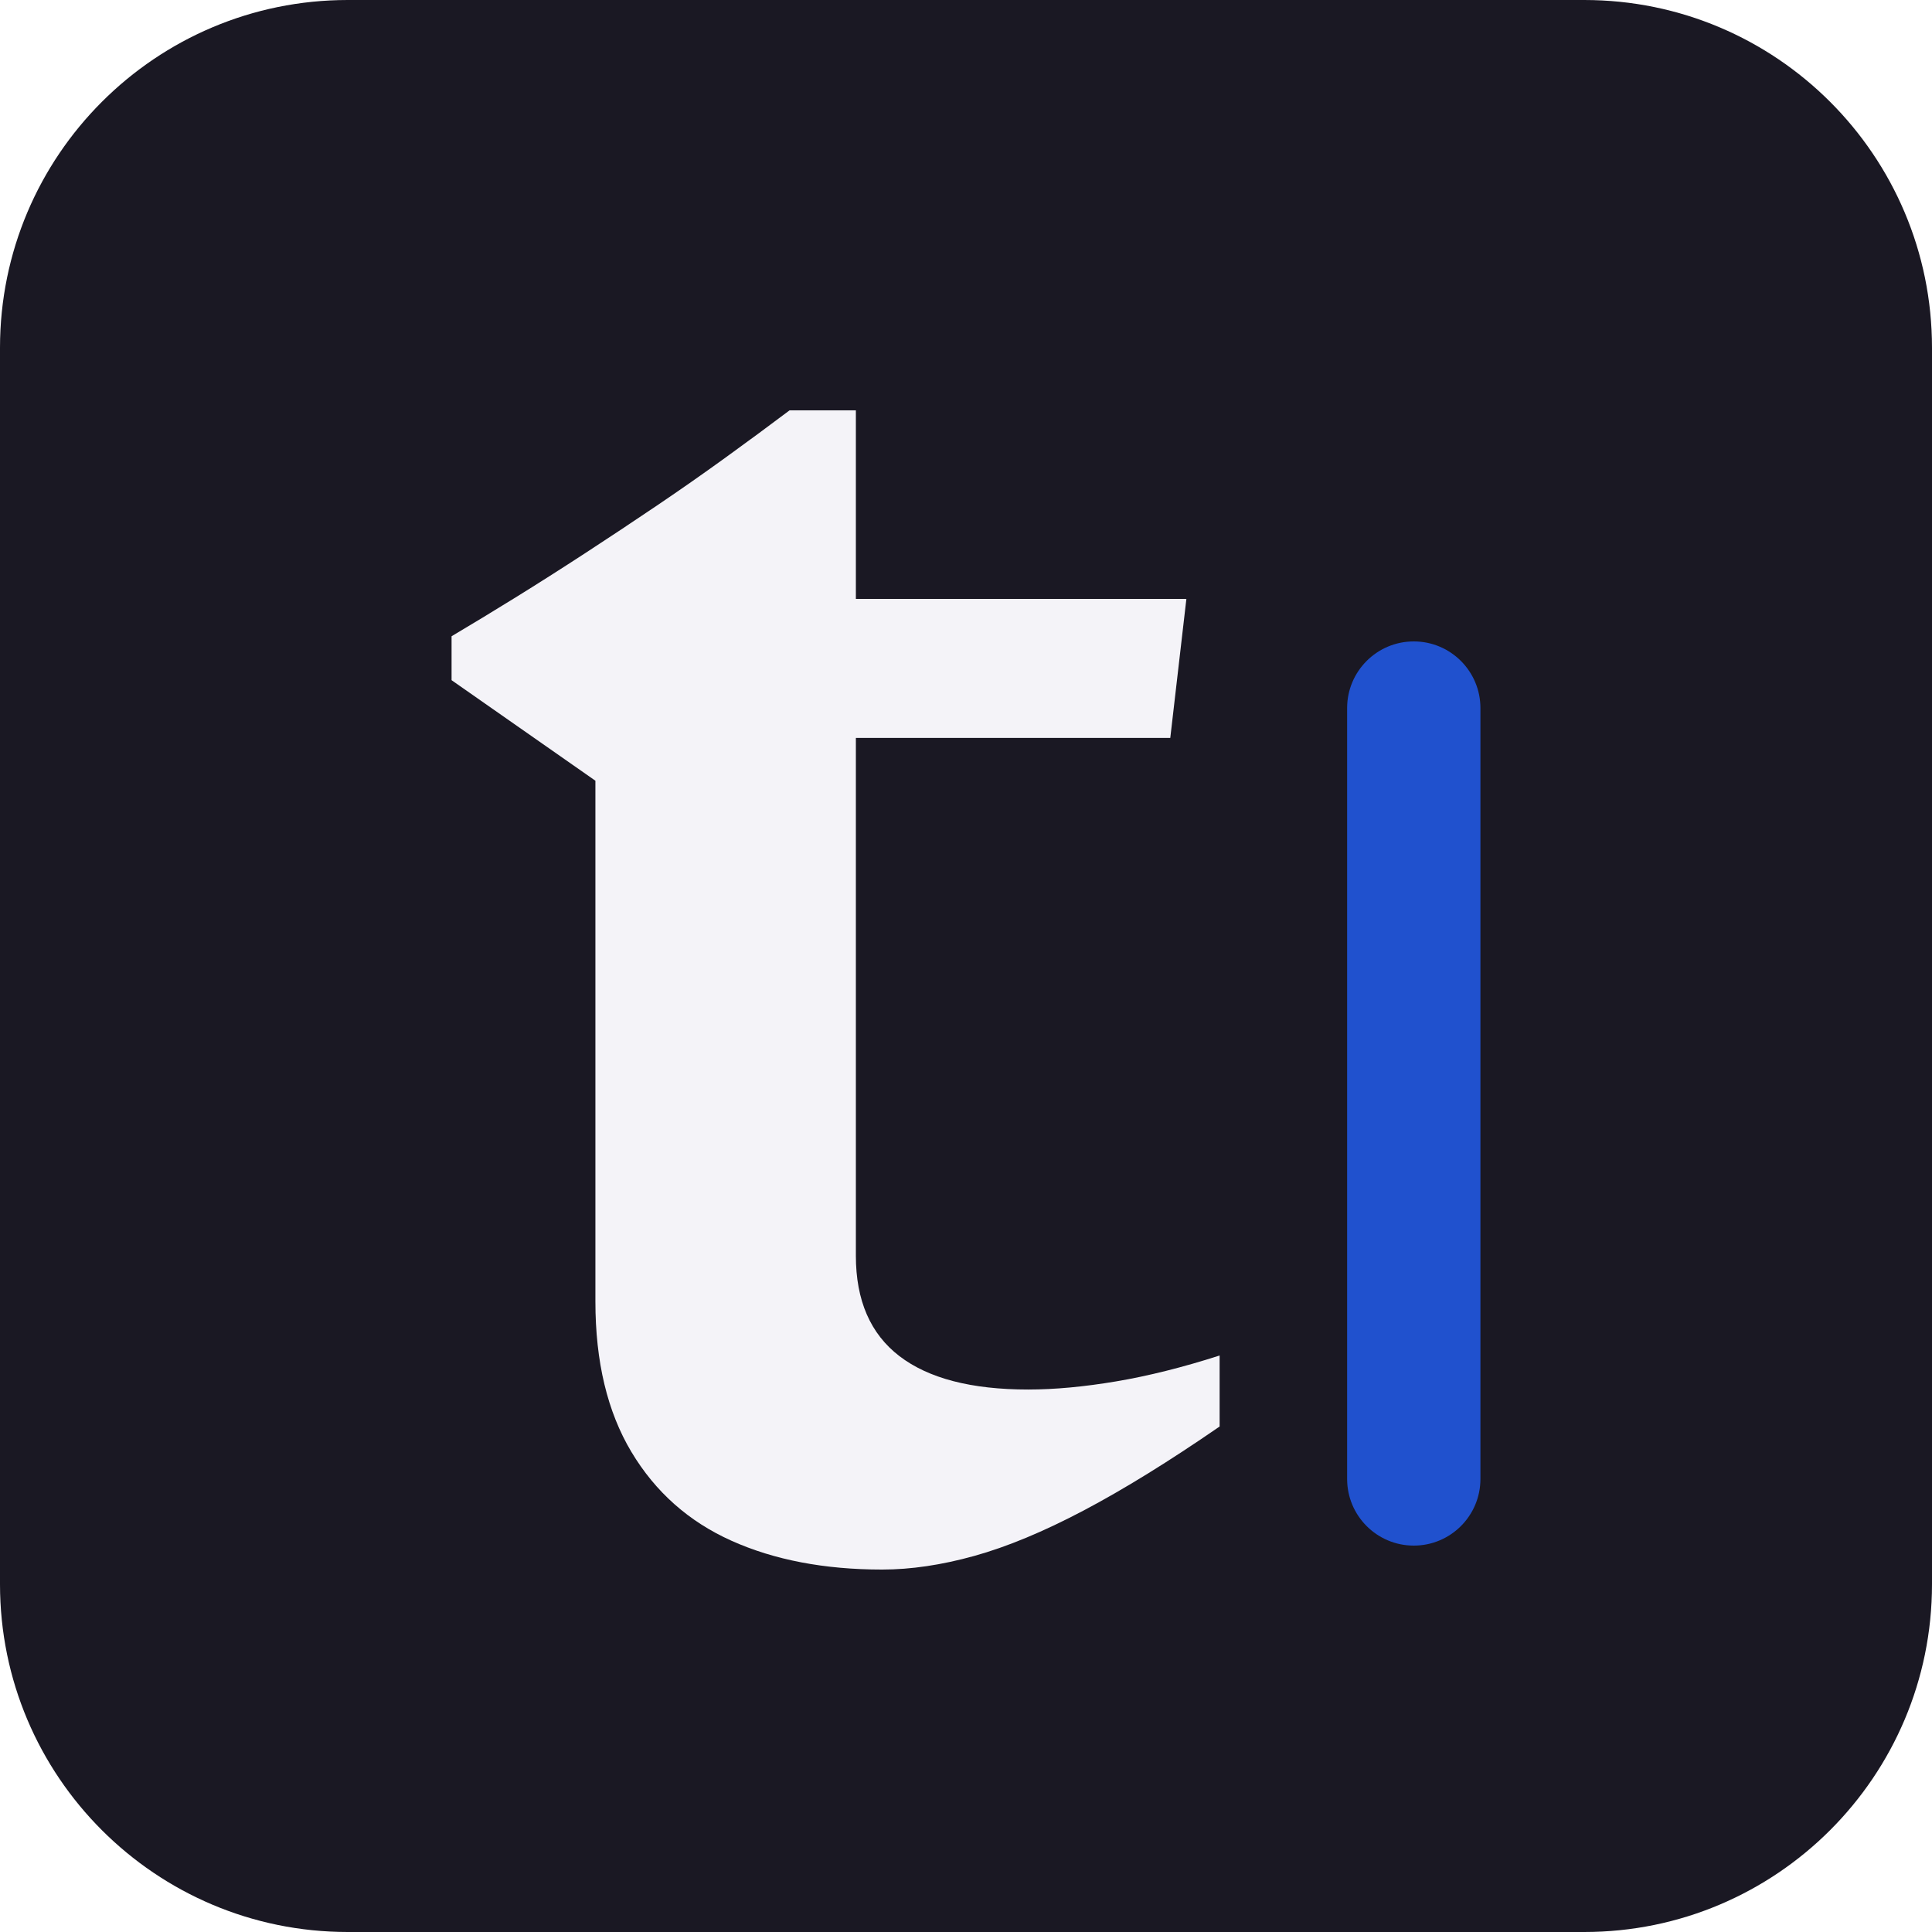
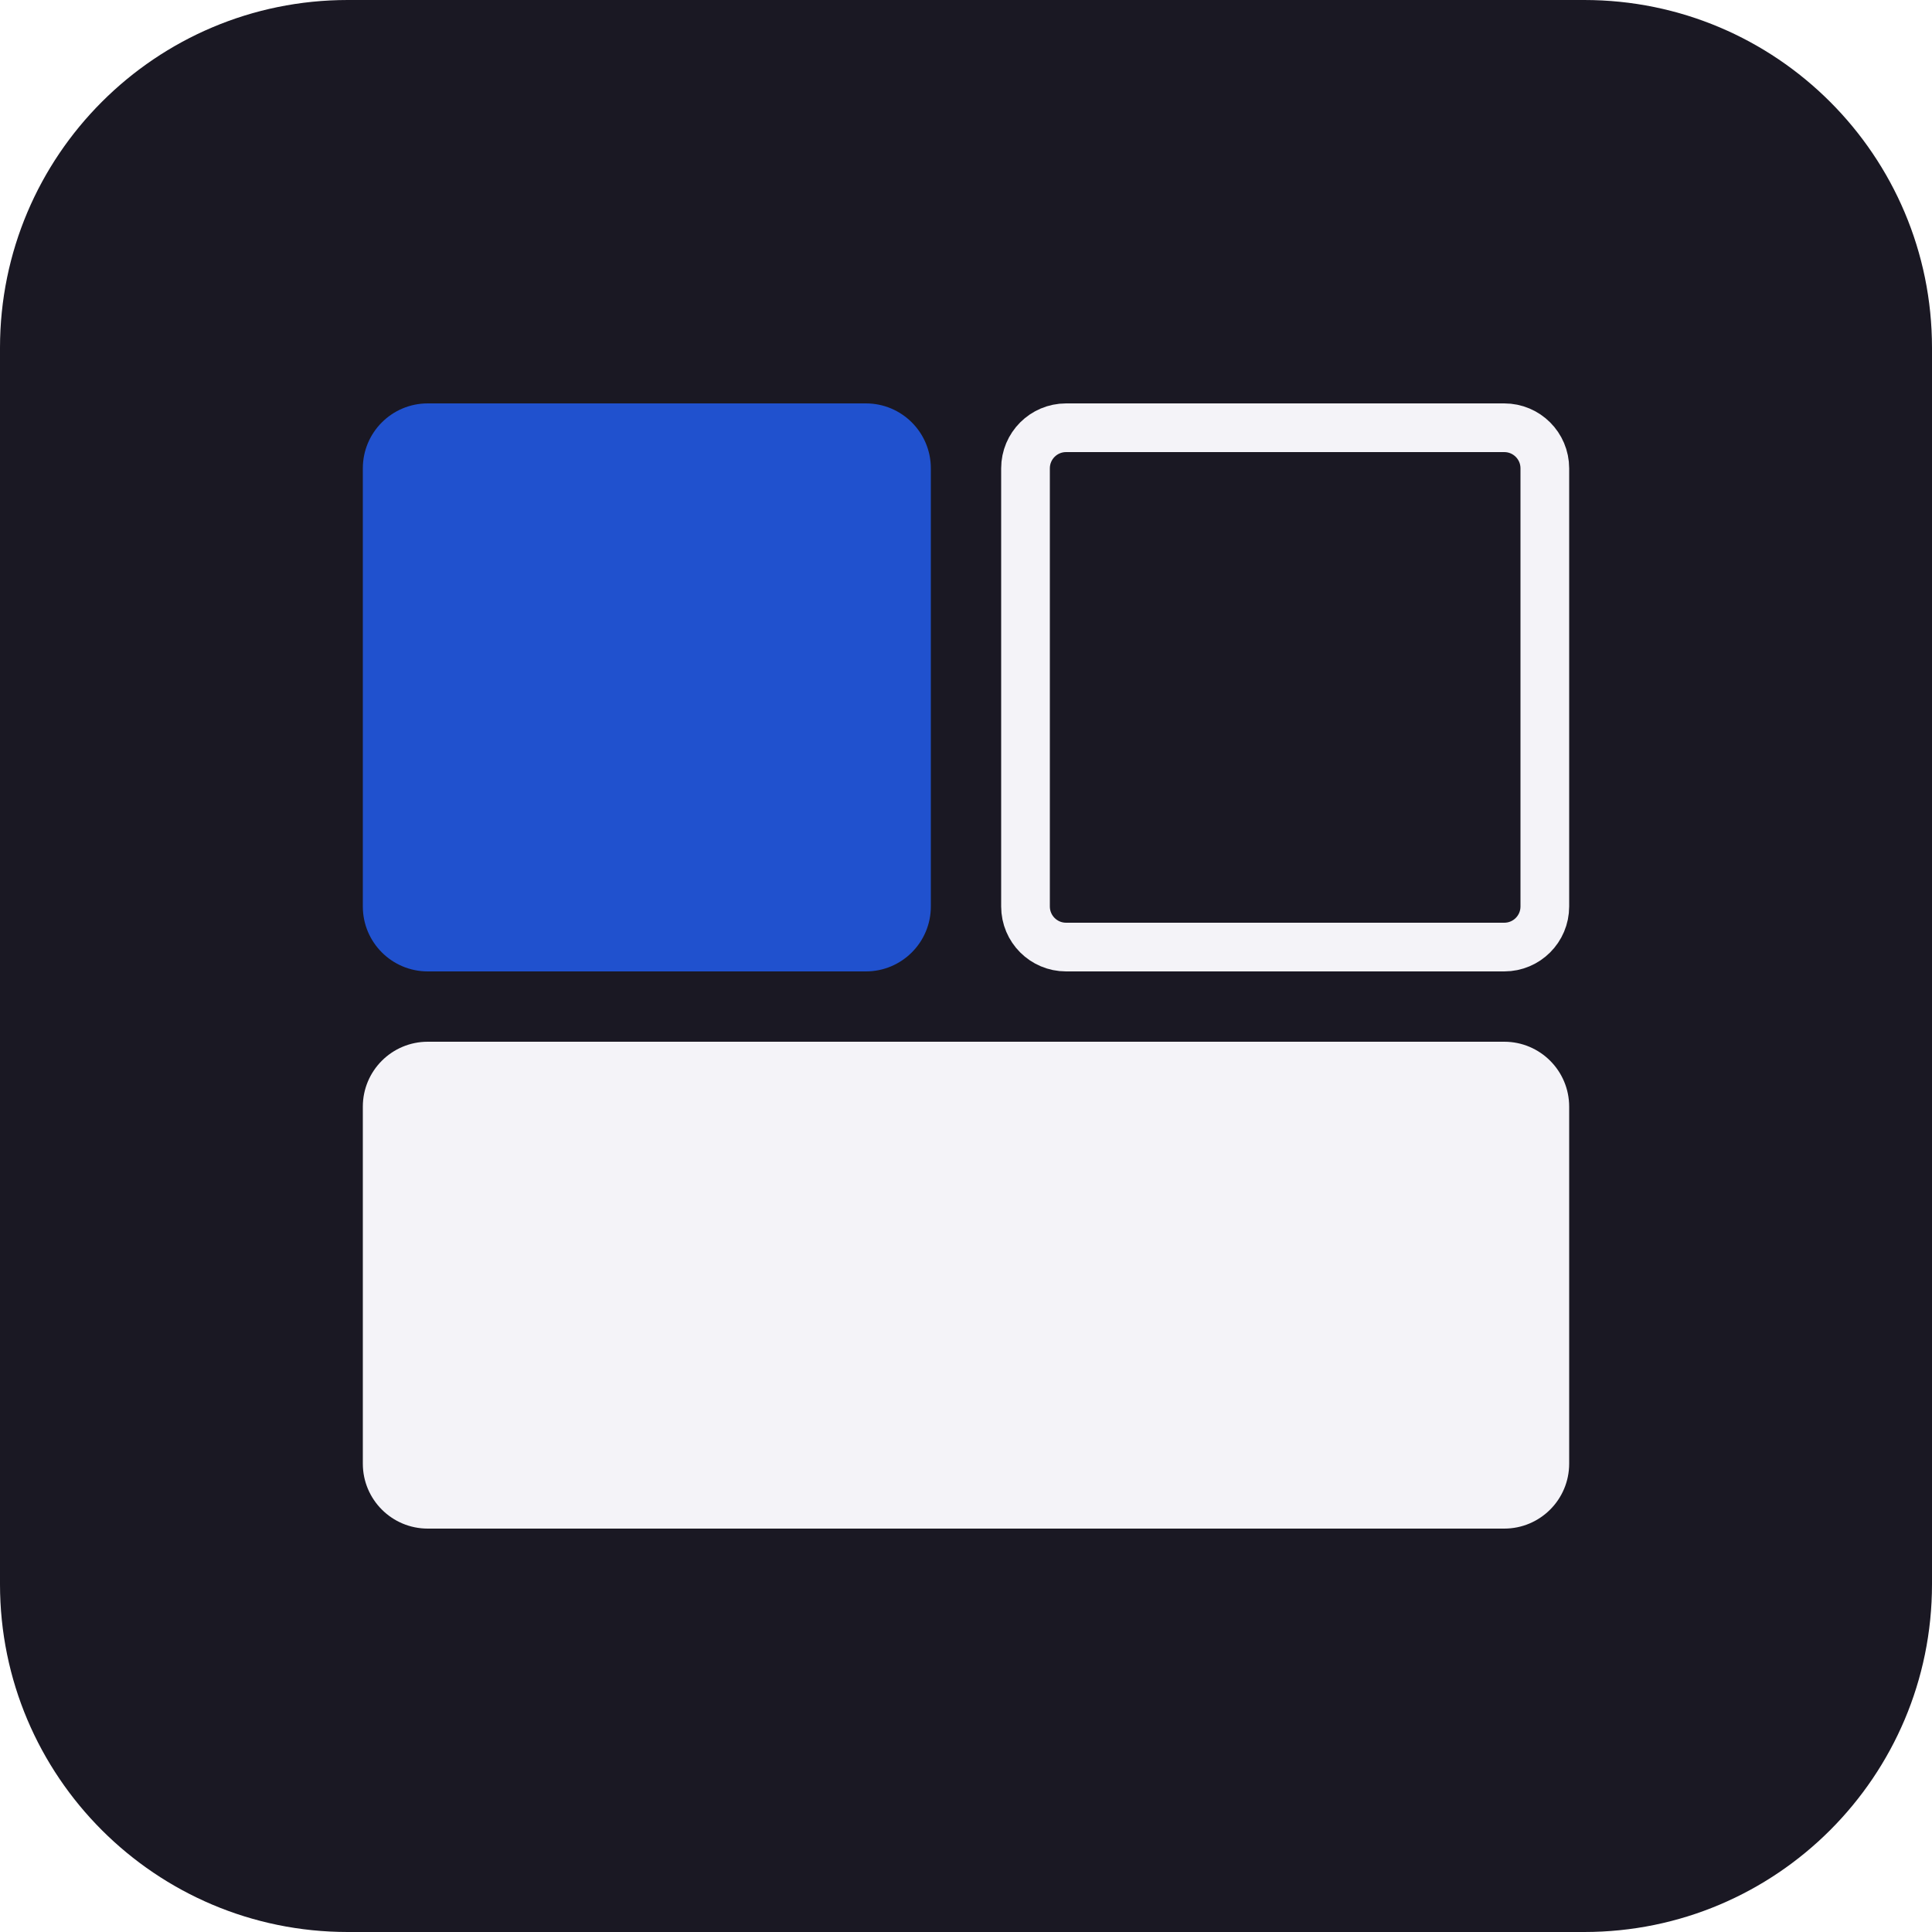
<svg xmlns="http://www.w3.org/2000/svg" viewBox="0 0 1000 1000" width="1000" height="1000">
  <rect width="1000" height="1000" rx="180" fill="#1A1823" />
-   <g transform="translate(218.10 800.00) scale(0.55087 -0.55087)">
-     <path d="M408.258 272.353Q408.258 209.409 449.198 178.029Q490.138 146.649 570.138 146.649Q607.41 146.649 652.742 154.285Q698.074 161.921 750.042 178.617V111.897Q678.866 62.84 622.266 32.98Q565.666 3.12 519.549 -9.696Q473.433 -22.512 432.921 -22.512Q351.777 -22.512 291.448 4.532Q231.12 31.576 197.32 88.072Q163.52 144.568 163.52 229.289V718.679L28.375 813.152V854.416Q56.799 871.264 88.584 890.944Q120.368 910.625 154.044 932.577Q187.72 954.529 220.957 976.981Q254.193 999.433 286.021 1022.477Q317.849 1045.521 345.938 1066.673H408.258V863.144ZM308.825 758.919 309.825 889.48H718.802L703.682 758.919Z" fill="#F4F3F8" />
+   <g transform="translate(500 500) scale(1.4) translate(-500 -500)">
+     <rect x="277" y="292" width="210" height="210" rx="24" fill="#2051CE" />
+     <rect x="522" y="301" width="192" height="192" rx="15" fill="none" stroke="#F4F3F8" stroke-width="18" />
+     <rect x="277" y="528" width="446" height="180" rx="24" fill="#F4F3F8" />
  </g>
-   <rect x="697.27" y="332.00" width="69.00" height="468.00" rx="34.50" fill="#2051CE" />
</svg>
